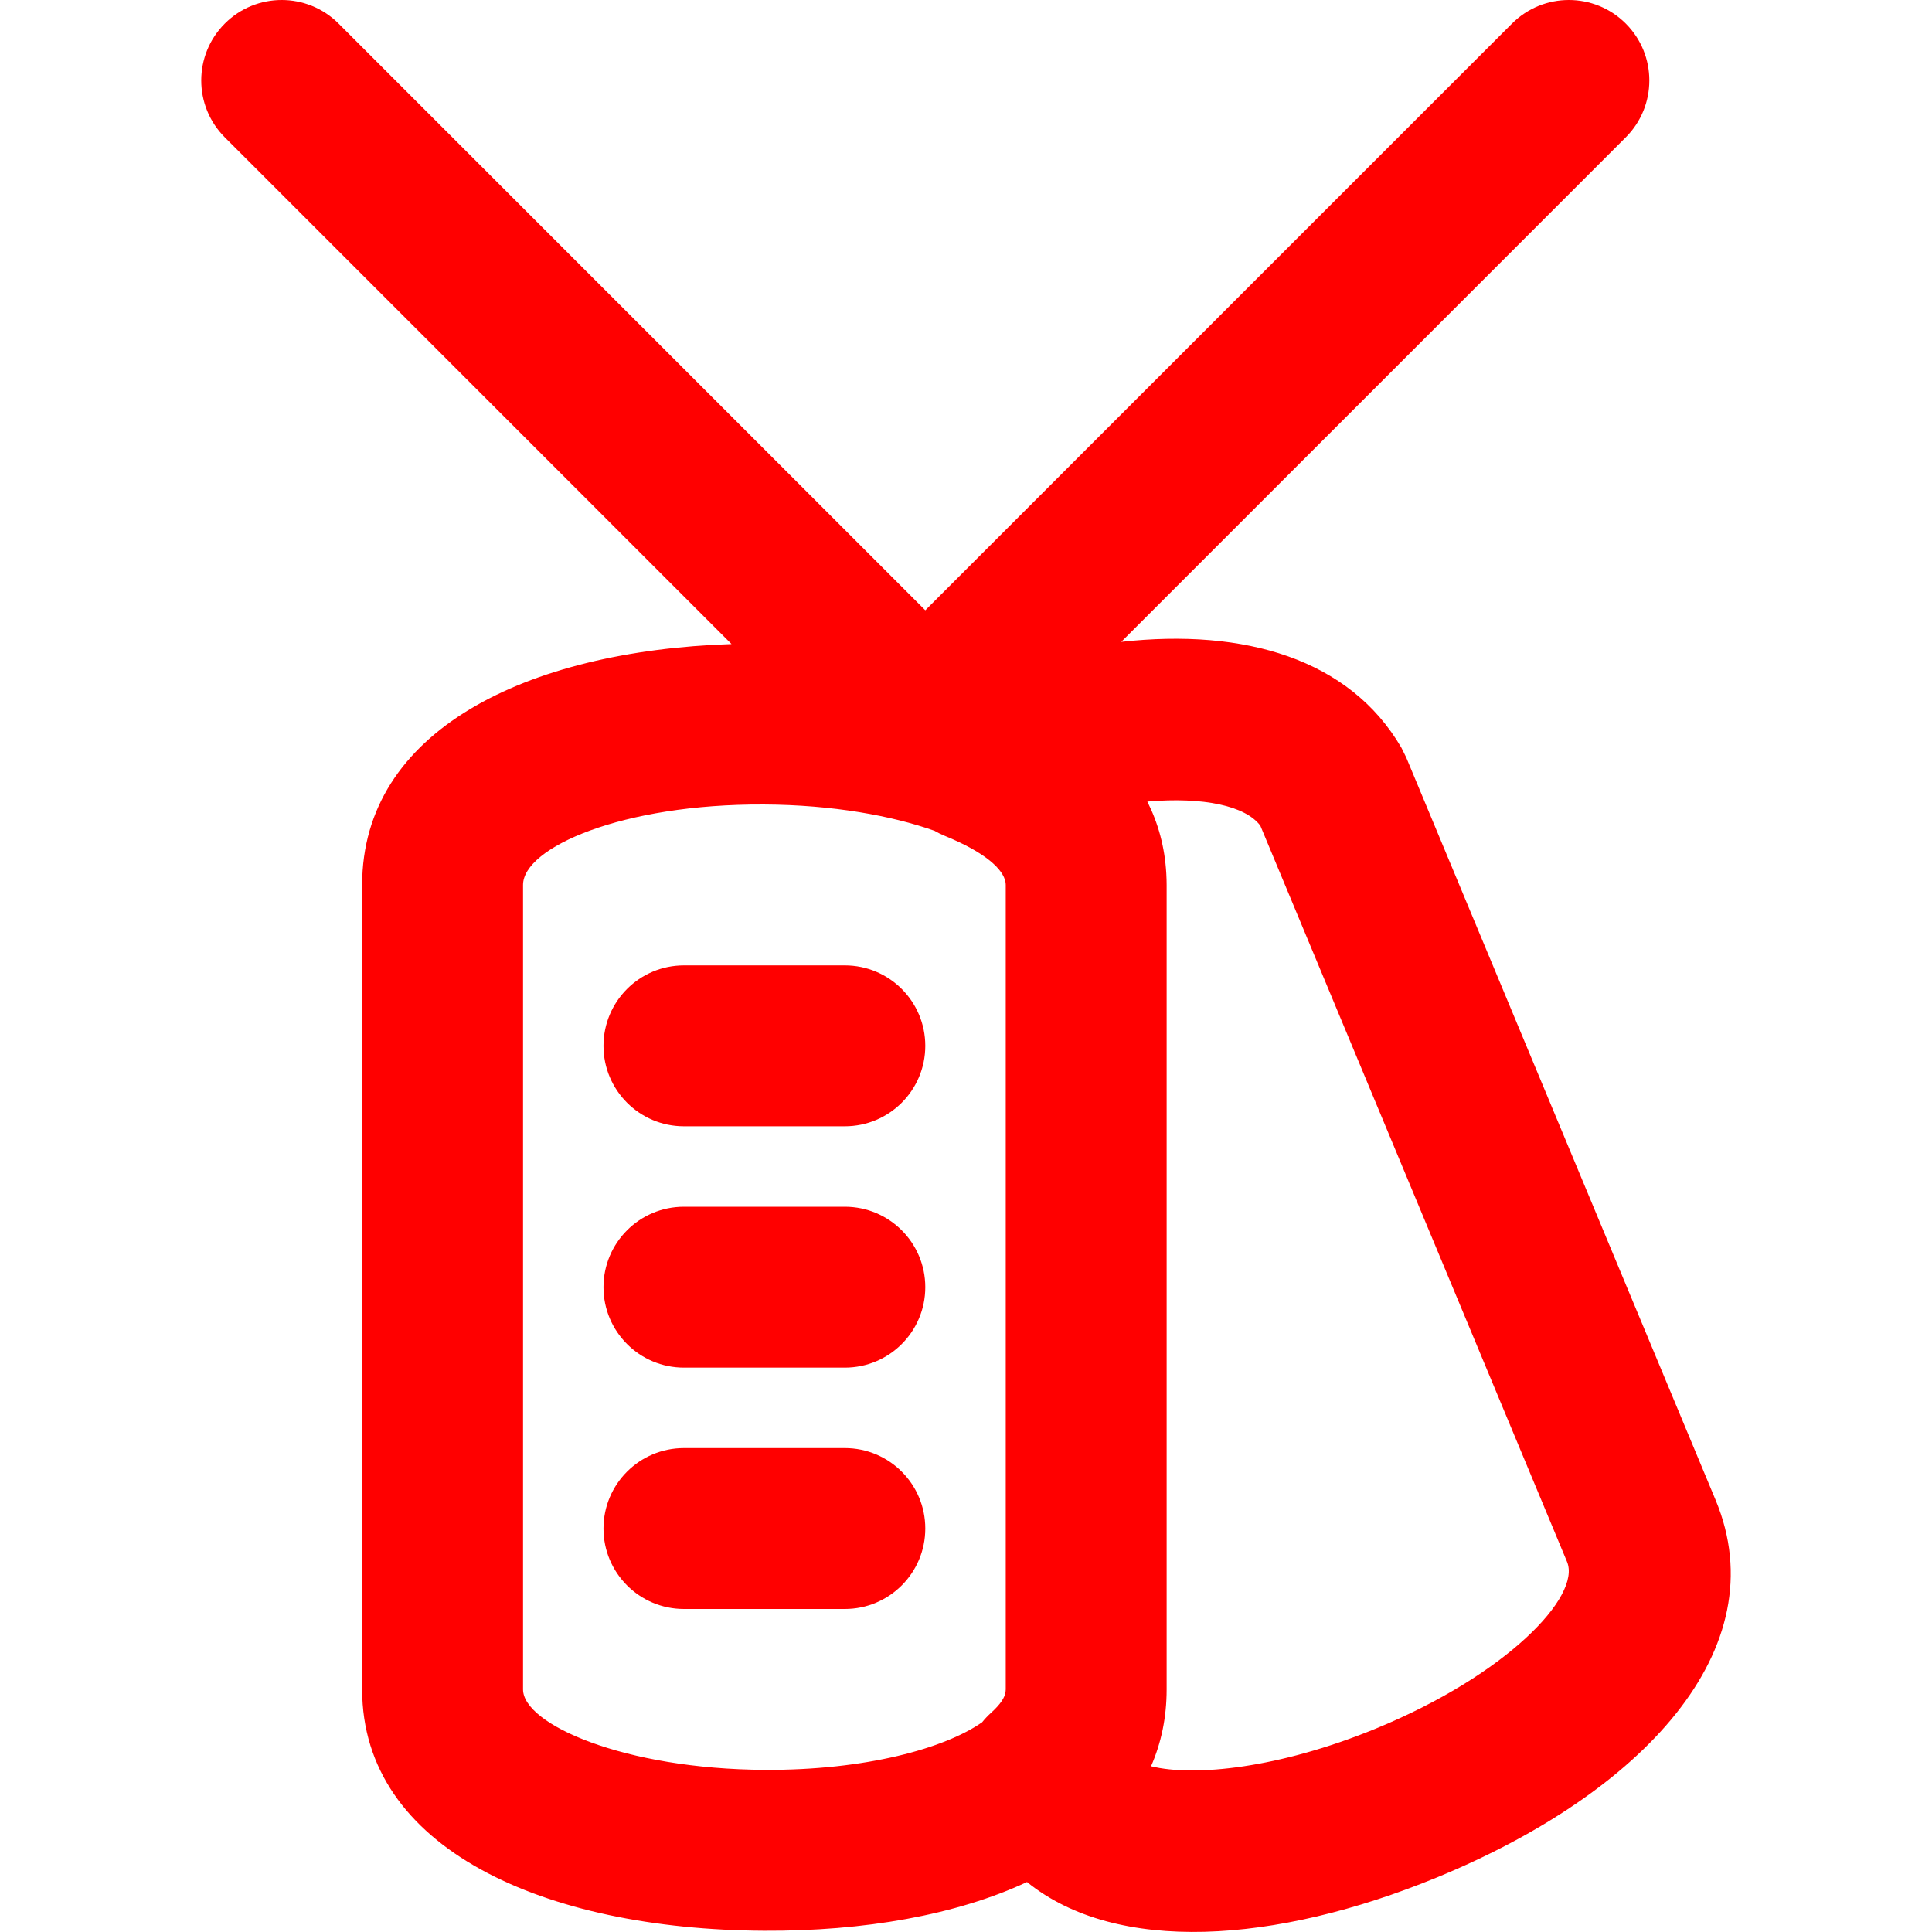
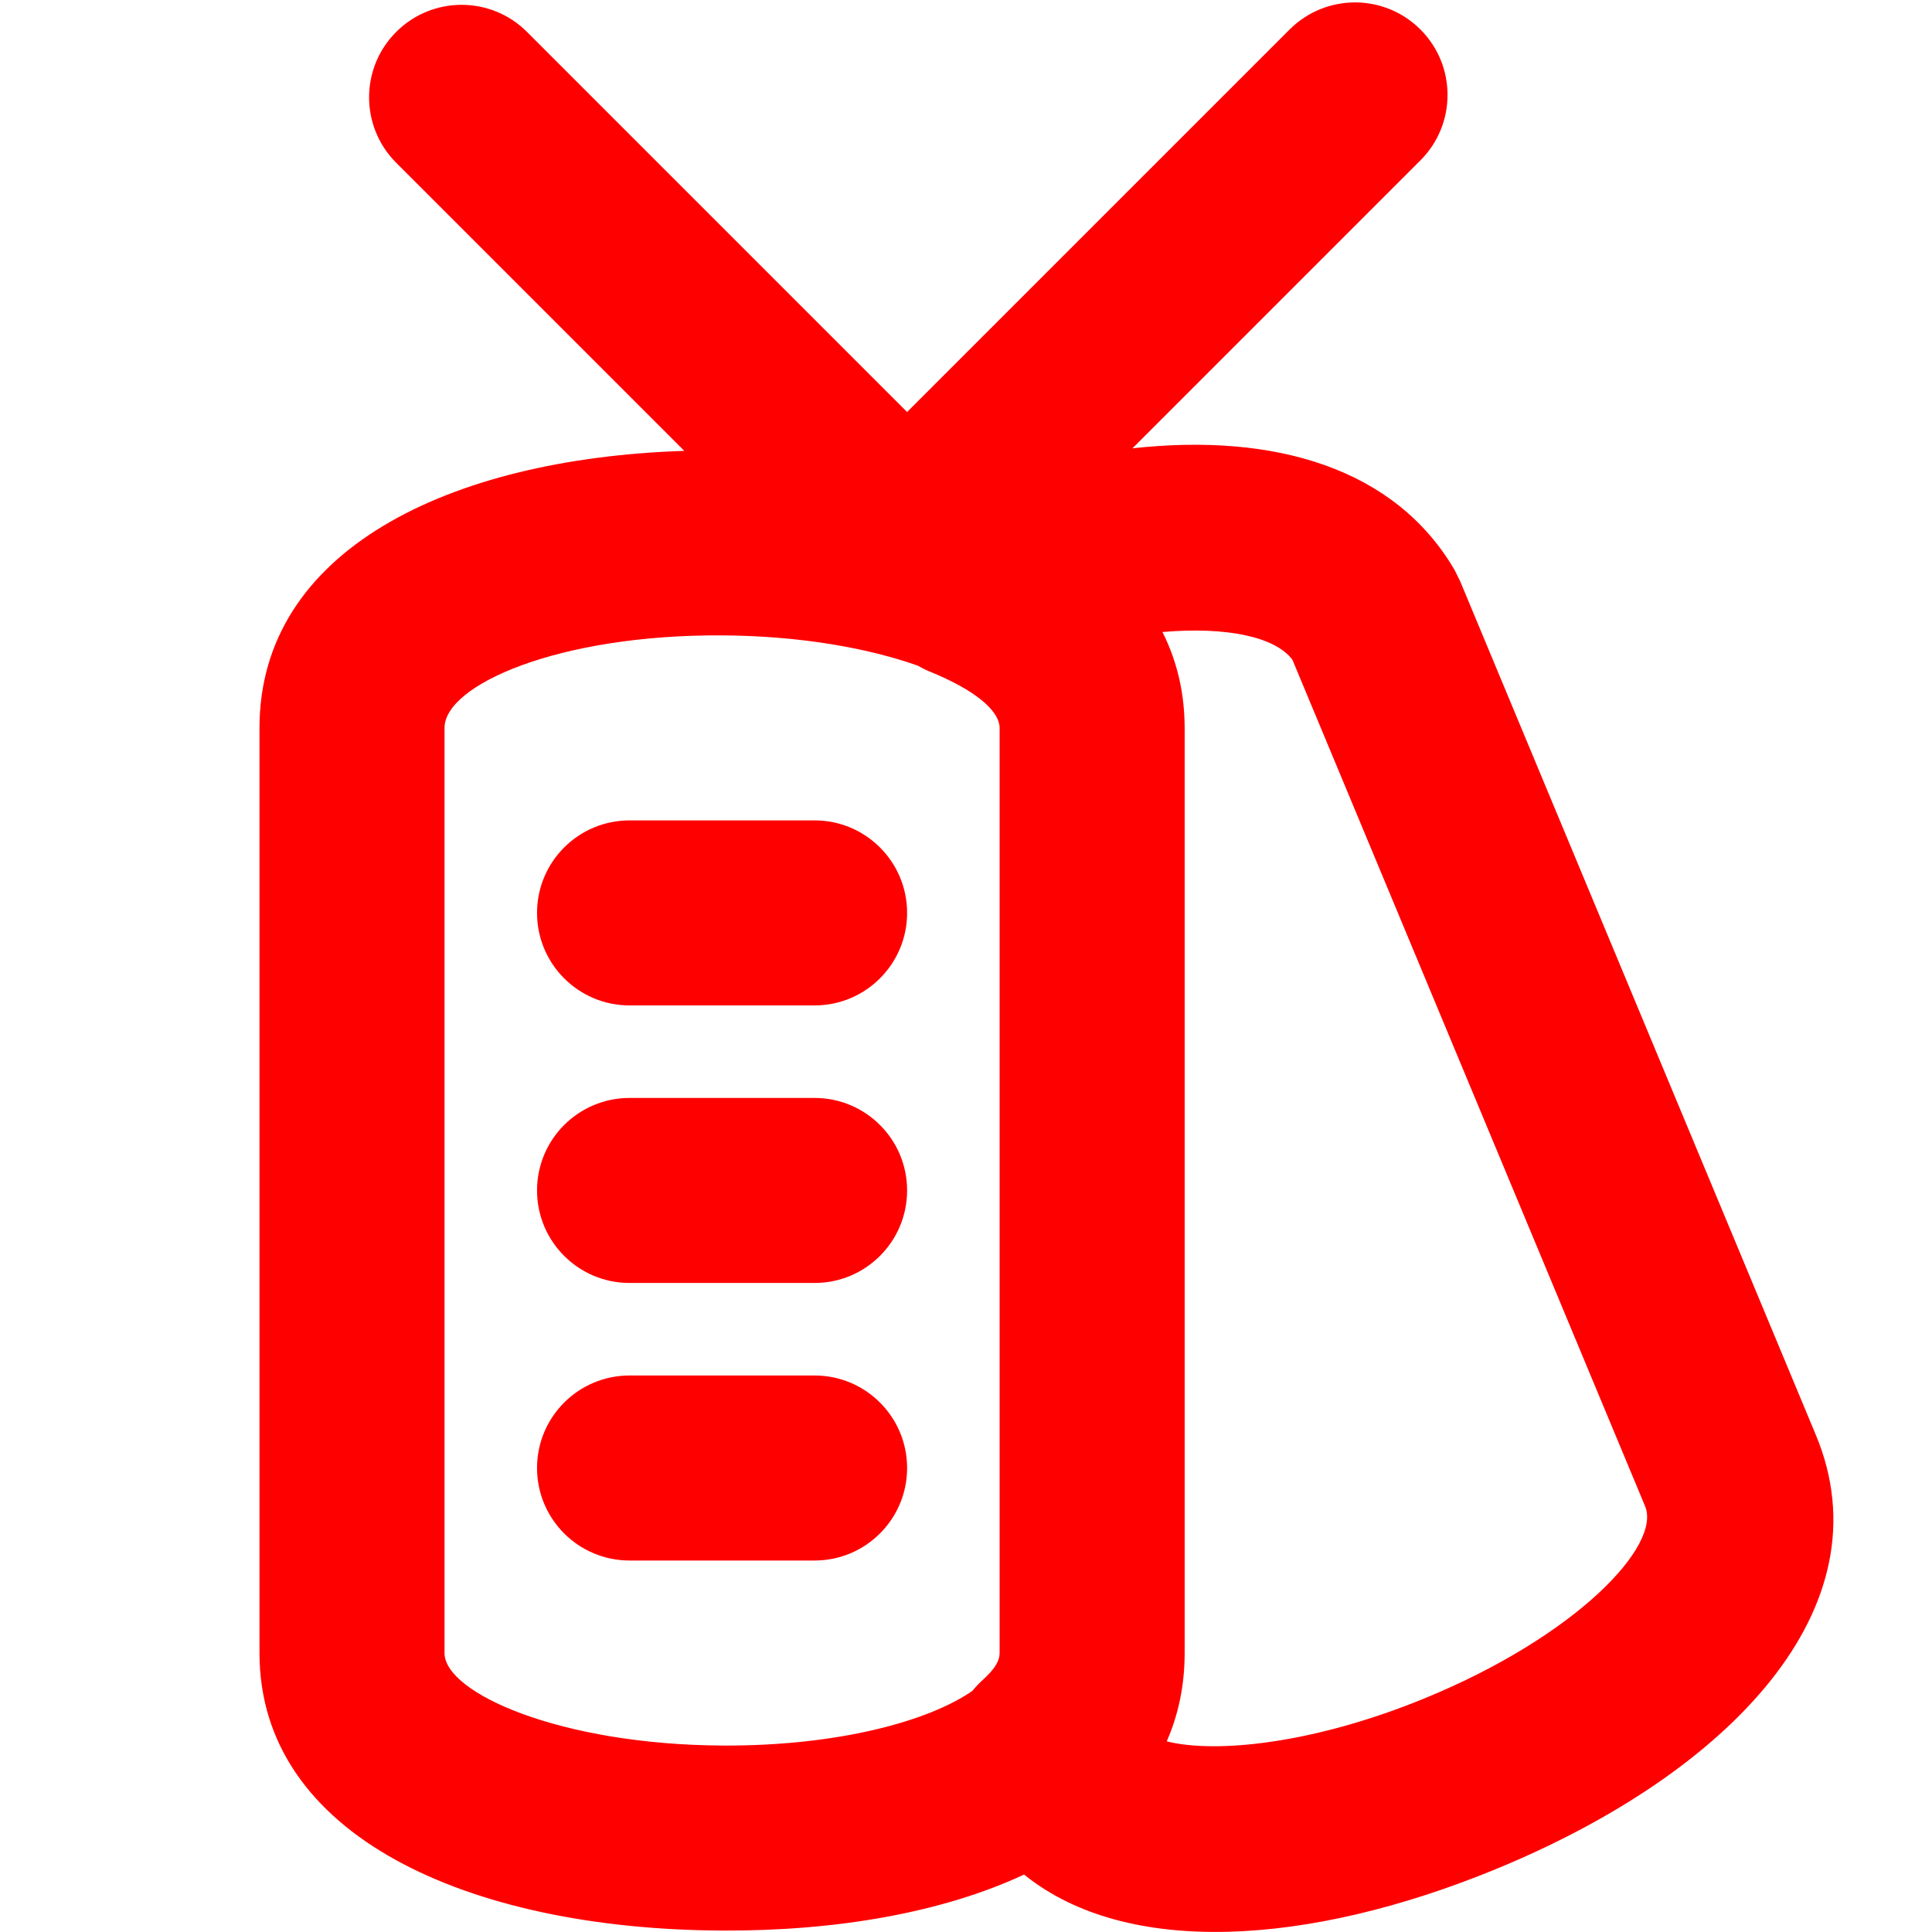
<svg xmlns="http://www.w3.org/2000/svg" width="100%" height="100%" viewBox="0 0 800 800" version="1.1" xml:space="preserve" style="fill-rule:evenodd;clip-rule:evenodd;stroke-linejoin:round;stroke-miterlimit:2;">
-   <g transform="matrix(1.56151,0,0,1.56151,0,0)">
+   <g transform="matrix(1.79574,0,0,1.79574,-65.0016,-120)">
    <path d="M224.033,255.998L181.366,255.998C169.584,255.998 160.033,265.549 160.033,277.331C160.033,289.113 169.584,298.664 181.366,298.664L224.033,298.664C235.815,298.664 245.366,289.113 245.366,277.331C245.367,265.549 235.815,255.998 224.033,255.998Z" style="fill:rgb(255,0,0);fill-rule:nonzero;" />
    <path d="M224.033,319.998L181.366,319.998C169.584,319.998 160.033,329.549 160.033,341.331C160.033,353.113 169.584,362.664 181.366,362.664L224.033,362.664C235.815,362.664 245.366,353.113 245.366,341.331C245.367,329.549 235.815,319.998 224.033,319.998Z" style="fill:rgb(255,0,0);fill-rule:nonzero;" />
    <path d="M224.033,383.998L181.366,383.998C169.584,383.998 160.033,393.549 160.033,405.331C160.033,417.113 169.584,426.664 181.366,426.664L224.033,426.664C235.815,426.664 245.366,417.113 245.366,405.331C245.367,393.549 235.815,383.998 224.033,383.998Z" style="fill:rgb(255,0,0);fill-rule:nonzero;" />
-     <path d="M454.925,397.736L372.878,200.811L371.613,198.267C357.887,174.733 330.032,166.583 297.333,170.203L431.118,36.418C439.449,28.087 439.449,14.579 431.118,6.248C422.787,-2.083 409.279,-2.083 400.948,6.248L245.367,161.83L89.785,6.248C81.454,-2.083 67.946,-2.083 59.615,6.248C51.284,14.579 51.284,28.087 59.615,36.418L193.987,170.79C139.435,172.581 96.033,193.859 96.033,234.664L96.033,447.997C96.033,490.18 144.25,511.691 202.589,511.994C229.16,512.132 253.58,507.827 272.341,499.077C296.019,518.249 338.114,515.481 380.978,497.883C435.211,475.618 471.463,437.416 454.925,397.736ZM138.7,447.998L138.7,234.665C138.7,224.765 164.963,213.139 202.589,213.334C220.825,213.429 236.504,216.311 247.798,220.306C248.652,220.796 249.548,221.249 250.507,221.641C261.384,226.082 266.063,230.547 266.636,233.95C266.671,234.19 266.7,234.429 266.7,234.665L266.7,447.992C266.7,448.009 266.697,448.026 266.696,448.043C266.694,448.257 266.669,448.472 266.643,448.687C266.407,450.213 265.349,451.898 262.732,454.272C261.898,455.029 261.134,455.842 260.443,456.701C250.526,463.638 229.541,469.468 202.809,469.329C165.401,469.135 138.7,457.222 138.7,447.998ZM364.774,458.414C339.329,468.861 316.796,471.23 305.232,468.37C307.922,462.228 309.367,455.438 309.367,447.998L309.367,234.649C309.367,233.705 309.334,232.774 309.286,231.851C309.28,231.737 309.274,231.623 309.268,231.51C308.863,224.611 307.131,218.293 304.247,212.56C319.179,211.279 330.258,213.703 334.212,218.946L415.542,414.15C419.352,423.291 399.583,444.123 364.774,458.414Z" style="fill:rgb(255,0,0);fill-rule:nonzero;" />
+     <path d="M454.925,397.736L372.878,200.811L371.613,198.267C357.887,174.733 330.032,166.583 297.333,170.203L363.736,103.8C372.067,95.469 372.067,81.961 363.736,73.63C355.405,65.299 341.897,65.299 333.566,73.63L245.367,161.83L157.723,74.186C149.392,65.855 135.884,65.855 127.553,74.186C119.222,82.517 119.222,96.025 127.553,104.356L193.987,170.79C139.435,172.581 96.033,193.859 96.033,234.664L96.033,447.997C96.033,490.18 144.25,511.691 202.589,511.994C229.16,512.132 253.58,507.827 272.341,499.077C296.019,518.249 338.114,515.481 380.978,497.883C435.211,475.618 471.463,437.416 454.925,397.736ZM138.7,447.998L138.7,234.665C138.7,224.765 164.963,213.139 202.589,213.334C220.825,213.429 236.504,216.311 247.798,220.306C248.652,220.796 249.548,221.249 250.507,221.641C261.384,226.082 266.063,230.547 266.636,233.95C266.671,234.19 266.7,234.429 266.7,234.665L266.7,447.992C266.7,448.009 266.697,448.026 266.696,448.043C266.694,448.257 266.669,448.472 266.643,448.687C266.407,450.213 265.349,451.898 262.732,454.272C261.898,455.029 261.134,455.842 260.443,456.701C250.526,463.638 229.541,469.468 202.809,469.329C165.401,469.135 138.7,457.222 138.7,447.998ZM364.774,458.414C339.329,468.861 316.796,471.23 305.232,468.37C307.922,462.228 309.367,455.438 309.367,447.998L309.367,234.649C309.367,233.705 309.334,232.774 309.286,231.851C309.28,231.737 309.274,231.623 309.268,231.51C308.863,224.611 307.131,218.293 304.247,212.56C319.179,211.279 330.258,213.703 334.212,218.946L415.542,414.15C419.352,423.291 399.583,444.123 364.774,458.414Z" style="fill:rgb(255,0,0);fill-rule:nonzero;" />
  </g>
</svg>
